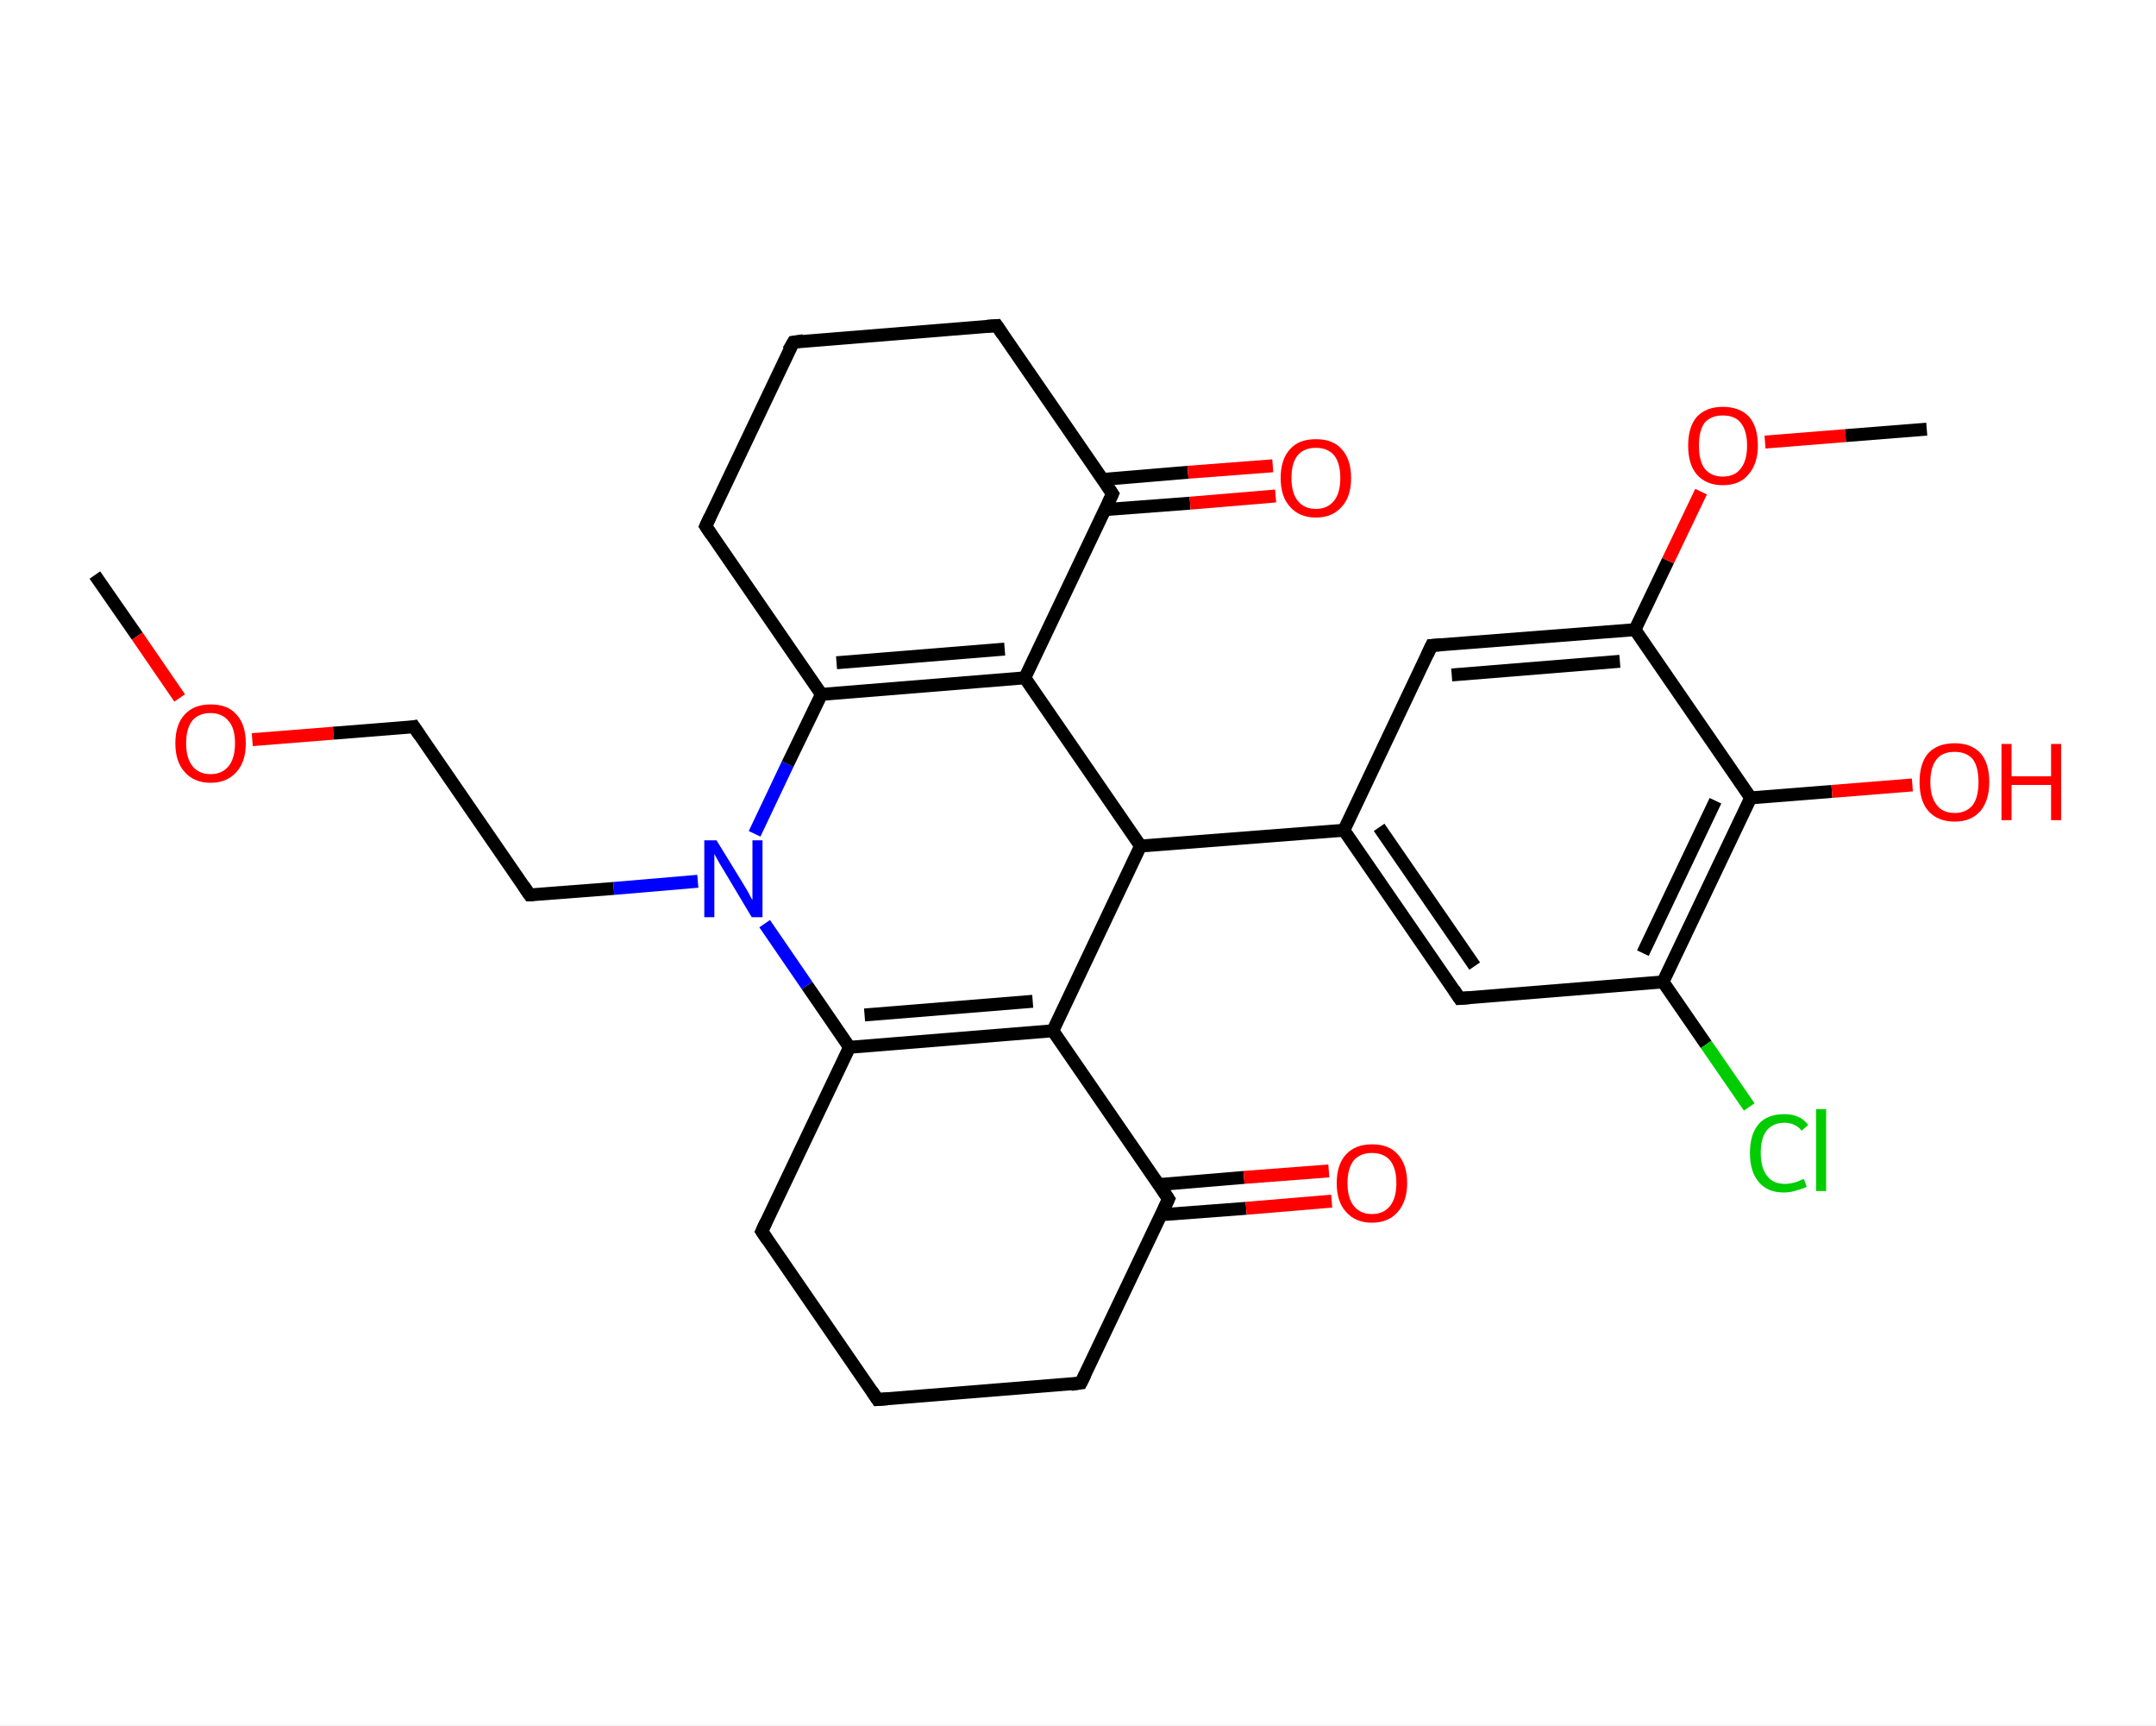
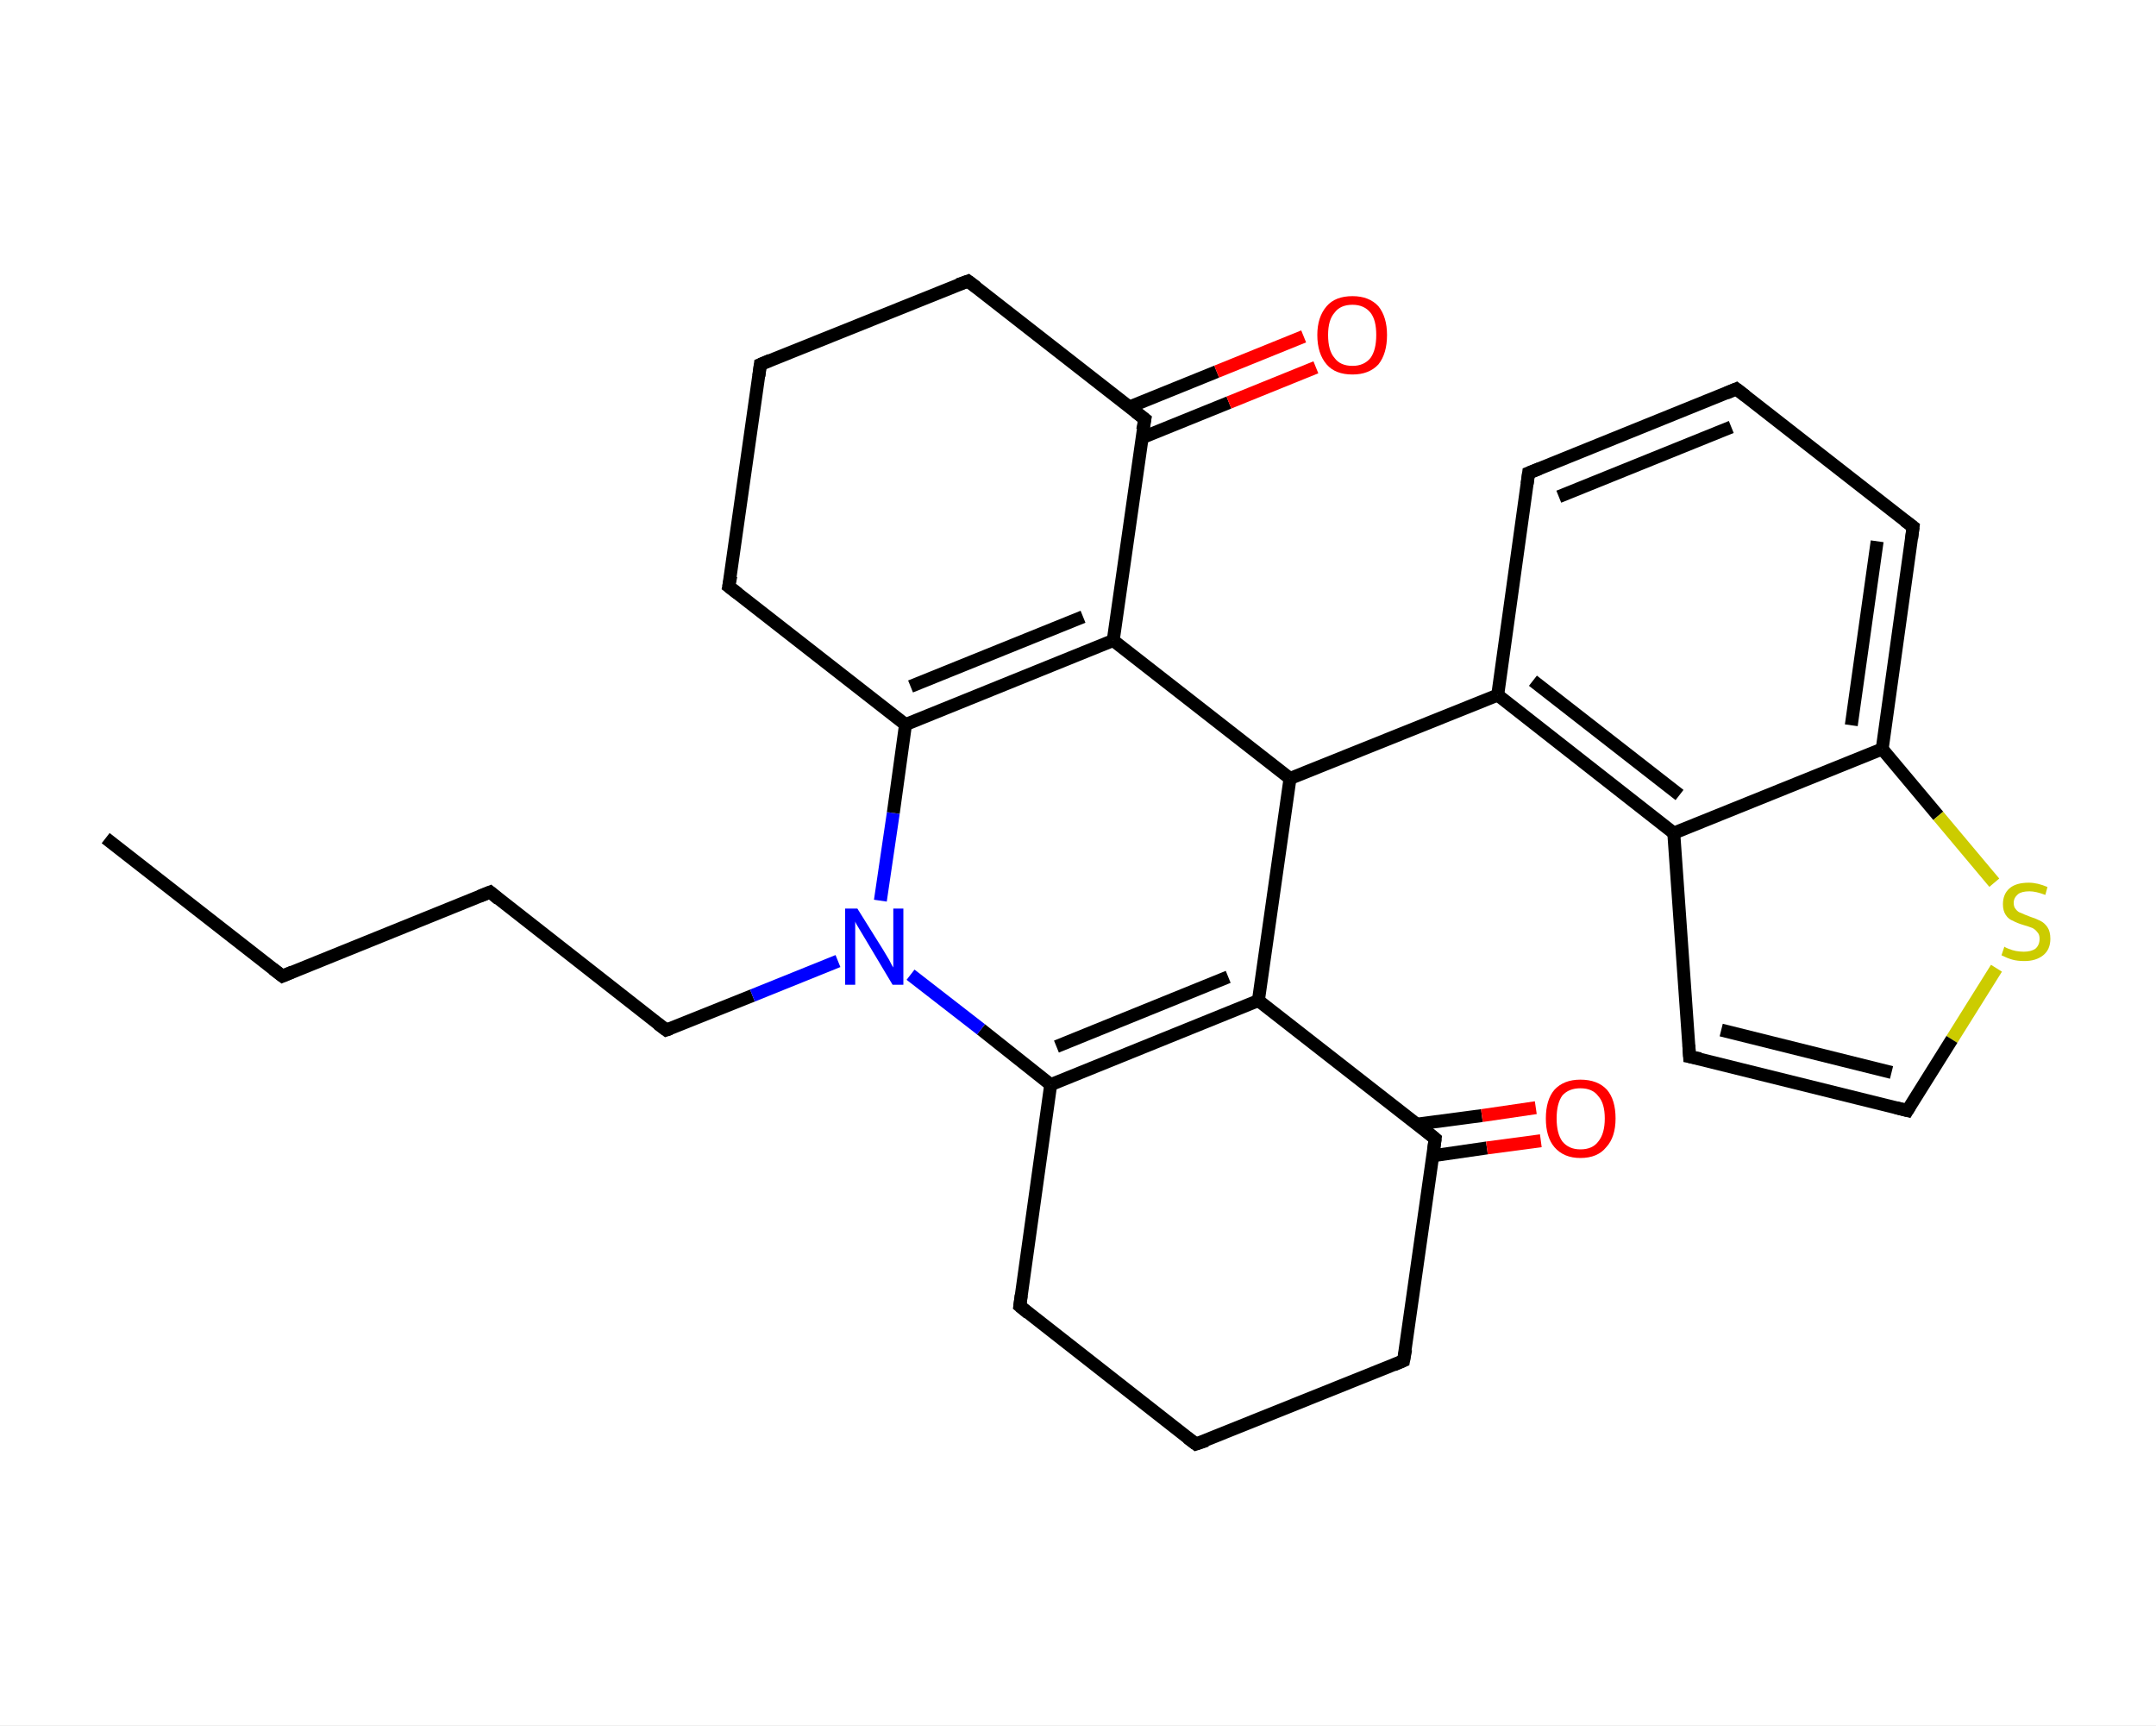
<svg xmlns="http://www.w3.org/2000/svg" version="1.1" baseProfile="full" xml:space="preserve" viewBox="0 0 300 240" width="300" height="240" preserveAspectRatio="xMidYMid meet">
  <rect style="opacity:1.0;fill:#FFFFFF;stroke:none" width="300.0" height="240.0" x="0.0" y="0.0"> </rect>
-   <path class="bond-0 atom-0 atom-1" d="M 13.2,80.0 L 19.1,88.5" style="fill:none;fill-rule:evenodd;stroke:#000000;stroke-width:1.8px;stroke-linecap:butt;stroke-linejoin:miter;stroke-opacity:1" />
-   <path class="bond-0 atom-0 atom-1" d="M 19.1,88.5 L 25.0,97.1" style="fill:none;fill-rule:evenodd;stroke:#FF0000;stroke-width:1.8px;stroke-linecap:butt;stroke-linejoin:miter;stroke-opacity:1" />
-   <path class="bond-1 atom-1 atom-2" d="M 35.1,102.9 L 46.4,102.0" style="fill:none;fill-rule:evenodd;stroke:#FF0000;stroke-width:1.8px;stroke-linecap:butt;stroke-linejoin:miter;stroke-opacity:1" />
-   <path class="bond-1 atom-1 atom-2" d="M 46.4,102.0 L 57.6,101.1" style="fill:none;fill-rule:evenodd;stroke:#000000;stroke-width:1.8px;stroke-linecap:butt;stroke-linejoin:miter;stroke-opacity:1" />
-   <path class="bond-2 atom-2 atom-3" d="M 57.6,101.1 L 73.7,124.5" style="fill:none;fill-rule:evenodd;stroke:#000000;stroke-width:1.8px;stroke-linecap:butt;stroke-linejoin:miter;stroke-opacity:1" />
-   <path class="bond-3 atom-3 atom-4" d="M 73.7,124.5 L 85.4,123.6" style="fill:none;fill-rule:evenodd;stroke:#000000;stroke-width:1.8px;stroke-linecap:butt;stroke-linejoin:miter;stroke-opacity:1" />
-   <path class="bond-3 atom-3 atom-4" d="M 85.4,123.6 L 97.1,122.6" style="fill:none;fill-rule:evenodd;stroke:#0000FF;stroke-width:1.8px;stroke-linecap:butt;stroke-linejoin:miter;stroke-opacity:1" />
-   <path class="bond-4 atom-4 atom-5" d="M 105.0,116.0 L 109.6,106.3" style="fill:none;fill-rule:evenodd;stroke:#0000FF;stroke-width:1.8px;stroke-linecap:butt;stroke-linejoin:miter;stroke-opacity:1" />
-   <path class="bond-4 atom-4 atom-5" d="M 109.6,106.3 L 114.3,96.6" style="fill:none;fill-rule:evenodd;stroke:#000000;stroke-width:1.8px;stroke-linecap:butt;stroke-linejoin:miter;stroke-opacity:1" />
-   <path class="bond-5 atom-5 atom-6" d="M 114.3,96.6 L 142.6,94.3" style="fill:none;fill-rule:evenodd;stroke:#000000;stroke-width:1.8px;stroke-linecap:butt;stroke-linejoin:miter;stroke-opacity:1" />
-   <path class="bond-5 atom-5 atom-6" d="M 116.4,92.2 L 139.8,90.3" style="fill:none;fill-rule:evenodd;stroke:#000000;stroke-width:1.8px;stroke-linecap:butt;stroke-linejoin:miter;stroke-opacity:1" />
-   <path class="bond-6 atom-6 atom-7" d="M 142.6,94.3 L 154.8,68.7" style="fill:none;fill-rule:evenodd;stroke:#000000;stroke-width:1.8px;stroke-linecap:butt;stroke-linejoin:miter;stroke-opacity:1" />
-   <path class="bond-7 atom-7 atom-8" d="M 153.7,70.9 L 165.6,70.0" style="fill:none;fill-rule:evenodd;stroke:#000000;stroke-width:1.8px;stroke-linecap:butt;stroke-linejoin:miter;stroke-opacity:1" />
-   <path class="bond-7 atom-7 atom-8" d="M 165.6,70.0 L 177.5,69.0" style="fill:none;fill-rule:evenodd;stroke:#FF0000;stroke-width:1.8px;stroke-linecap:butt;stroke-linejoin:miter;stroke-opacity:1" />
-   <path class="bond-7 atom-7 atom-8" d="M 153.4,66.7 L 165.3,65.7" style="fill:none;fill-rule:evenodd;stroke:#000000;stroke-width:1.8px;stroke-linecap:butt;stroke-linejoin:miter;stroke-opacity:1" />
-   <path class="bond-7 atom-7 atom-8" d="M 165.3,65.7 L 177.1,64.8" style="fill:none;fill-rule:evenodd;stroke:#FF0000;stroke-width:1.8px;stroke-linecap:butt;stroke-linejoin:miter;stroke-opacity:1" />
-   <path class="bond-8 atom-7 atom-9" d="M 154.8,68.7 L 138.7,45.3" style="fill:none;fill-rule:evenodd;stroke:#000000;stroke-width:1.8px;stroke-linecap:butt;stroke-linejoin:miter;stroke-opacity:1" />
-   <path class="bond-9 atom-9 atom-10" d="M 138.7,45.3 L 110.4,47.6" style="fill:none;fill-rule:evenodd;stroke:#000000;stroke-width:1.8px;stroke-linecap:butt;stroke-linejoin:miter;stroke-opacity:1" />
-   <path class="bond-10 atom-10 atom-11" d="M 110.4,47.6 L 98.2,73.2" style="fill:none;fill-rule:evenodd;stroke:#000000;stroke-width:1.8px;stroke-linecap:butt;stroke-linejoin:miter;stroke-opacity:1" />
-   <path class="bond-11 atom-6 atom-12" d="M 142.6,94.3 L 158.7,117.7" style="fill:none;fill-rule:evenodd;stroke:#000000;stroke-width:1.8px;stroke-linecap:butt;stroke-linejoin:miter;stroke-opacity:1" />
-   <path class="bond-12 atom-12 atom-13" d="M 158.7,117.7 L 187.0,115.5" style="fill:none;fill-rule:evenodd;stroke:#000000;stroke-width:1.8px;stroke-linecap:butt;stroke-linejoin:miter;stroke-opacity:1" />
-   <path class="bond-13 atom-13 atom-14" d="M 187.0,115.5 L 203.1,138.9" style="fill:none;fill-rule:evenodd;stroke:#000000;stroke-width:1.8px;stroke-linecap:butt;stroke-linejoin:miter;stroke-opacity:1" />
-   <path class="bond-13 atom-13 atom-14" d="M 191.9,115.1 L 205.2,134.4" style="fill:none;fill-rule:evenodd;stroke:#000000;stroke-width:1.8px;stroke-linecap:butt;stroke-linejoin:miter;stroke-opacity:1" />
-   <path class="bond-14 atom-14 atom-15" d="M 203.1,138.9 L 231.4,136.6" style="fill:none;fill-rule:evenodd;stroke:#000000;stroke-width:1.8px;stroke-linecap:butt;stroke-linejoin:miter;stroke-opacity:1" />
-   <path class="bond-15 atom-15 atom-16" d="M 231.4,136.6 L 237.4,145.3" style="fill:none;fill-rule:evenodd;stroke:#000000;stroke-width:1.8px;stroke-linecap:butt;stroke-linejoin:miter;stroke-opacity:1" />
-   <path class="bond-15 atom-15 atom-16" d="M 237.4,145.3 L 243.4,154.0" style="fill:none;fill-rule:evenodd;stroke:#00CC00;stroke-width:1.8px;stroke-linecap:butt;stroke-linejoin:miter;stroke-opacity:1" />
-   <path class="bond-16 atom-15 atom-17" d="M 231.4,136.6 L 243.6,111.0" style="fill:none;fill-rule:evenodd;stroke:#000000;stroke-width:1.8px;stroke-linecap:butt;stroke-linejoin:miter;stroke-opacity:1" />
-   <path class="bond-16 atom-15 atom-17" d="M 228.6,132.6 L 238.7,111.4" style="fill:none;fill-rule:evenodd;stroke:#000000;stroke-width:1.8px;stroke-linecap:butt;stroke-linejoin:miter;stroke-opacity:1" />
-   <path class="bond-17 atom-17 atom-18" d="M 243.6,111.0 L 254.9,110.1" style="fill:none;fill-rule:evenodd;stroke:#000000;stroke-width:1.8px;stroke-linecap:butt;stroke-linejoin:miter;stroke-opacity:1" />
-   <path class="bond-17 atom-17 atom-18" d="M 254.9,110.1 L 266.1,109.2" style="fill:none;fill-rule:evenodd;stroke:#FF0000;stroke-width:1.8px;stroke-linecap:butt;stroke-linejoin:miter;stroke-opacity:1" />
-   <path class="bond-18 atom-17 atom-19" d="M 243.6,111.0 L 227.5,87.6" style="fill:none;fill-rule:evenodd;stroke:#000000;stroke-width:1.8px;stroke-linecap:butt;stroke-linejoin:miter;stroke-opacity:1" />
-   <path class="bond-19 atom-19 atom-20" d="M 227.5,87.6 L 232.1,78.0" style="fill:none;fill-rule:evenodd;stroke:#000000;stroke-width:1.8px;stroke-linecap:butt;stroke-linejoin:miter;stroke-opacity:1" />
-   <path class="bond-19 atom-19 atom-20" d="M 232.1,78.0 L 236.7,68.4" style="fill:none;fill-rule:evenodd;stroke:#FF0000;stroke-width:1.8px;stroke-linecap:butt;stroke-linejoin:miter;stroke-opacity:1" />
-   <path class="bond-20 atom-20 atom-21" d="M 245.6,61.5 L 256.8,60.6" style="fill:none;fill-rule:evenodd;stroke:#FF0000;stroke-width:1.8px;stroke-linecap:butt;stroke-linejoin:miter;stroke-opacity:1" />
-   <path class="bond-20 atom-20 atom-21" d="M 256.8,60.6 L 268.1,59.7" style="fill:none;fill-rule:evenodd;stroke:#000000;stroke-width:1.8px;stroke-linecap:butt;stroke-linejoin:miter;stroke-opacity:1" />
-   <path class="bond-21 atom-19 atom-22" d="M 227.5,87.6 L 199.2,89.8" style="fill:none;fill-rule:evenodd;stroke:#000000;stroke-width:1.8px;stroke-linecap:butt;stroke-linejoin:miter;stroke-opacity:1" />
-   <path class="bond-21 atom-19 atom-22" d="M 225.4,92.0 L 202.0,93.9" style="fill:none;fill-rule:evenodd;stroke:#000000;stroke-width:1.8px;stroke-linecap:butt;stroke-linejoin:miter;stroke-opacity:1" />
-   <path class="bond-22 atom-12 atom-23" d="M 158.7,117.7 L 146.5,143.4" style="fill:none;fill-rule:evenodd;stroke:#000000;stroke-width:1.8px;stroke-linecap:butt;stroke-linejoin:miter;stroke-opacity:1" />
-   <path class="bond-23 atom-23 atom-24" d="M 146.5,143.4 L 118.2,145.7" style="fill:none;fill-rule:evenodd;stroke:#000000;stroke-width:1.8px;stroke-linecap:butt;stroke-linejoin:miter;stroke-opacity:1" />
-   <path class="bond-23 atom-23 atom-24" d="M 143.7,139.3 L 120.3,141.2" style="fill:none;fill-rule:evenodd;stroke:#000000;stroke-width:1.8px;stroke-linecap:butt;stroke-linejoin:miter;stroke-opacity:1" />
-   <path class="bond-24 atom-24 atom-25" d="M 118.2,145.7 L 106.0,171.3" style="fill:none;fill-rule:evenodd;stroke:#000000;stroke-width:1.8px;stroke-linecap:butt;stroke-linejoin:miter;stroke-opacity:1" />
-   <path class="bond-25 atom-25 atom-26" d="M 106.0,171.3 L 122.1,194.7" style="fill:none;fill-rule:evenodd;stroke:#000000;stroke-width:1.8px;stroke-linecap:butt;stroke-linejoin:miter;stroke-opacity:1" />
-   <path class="bond-26 atom-26 atom-27" d="M 122.1,194.7 L 150.4,192.4" style="fill:none;fill-rule:evenodd;stroke:#000000;stroke-width:1.8px;stroke-linecap:butt;stroke-linejoin:miter;stroke-opacity:1" />
-   <path class="bond-27 atom-27 atom-28" d="M 150.4,192.4 L 162.6,166.8" style="fill:none;fill-rule:evenodd;stroke:#000000;stroke-width:1.8px;stroke-linecap:butt;stroke-linejoin:miter;stroke-opacity:1" />
-   <path class="bond-28 atom-28 atom-29" d="M 161.5,169.0 L 173.4,168.1" style="fill:none;fill-rule:evenodd;stroke:#000000;stroke-width:1.8px;stroke-linecap:butt;stroke-linejoin:miter;stroke-opacity:1" />
-   <path class="bond-28 atom-28 atom-29" d="M 173.4,168.1 L 185.3,167.1" style="fill:none;fill-rule:evenodd;stroke:#FF0000;stroke-width:1.8px;stroke-linecap:butt;stroke-linejoin:miter;stroke-opacity:1" />
-   <path class="bond-28 atom-28 atom-29" d="M 161.2,164.8 L 173.1,163.8" style="fill:none;fill-rule:evenodd;stroke:#000000;stroke-width:1.8px;stroke-linecap:butt;stroke-linejoin:miter;stroke-opacity:1" />
-   <path class="bond-28 atom-28 atom-29" d="M 173.1,163.8 L 184.9,162.9" style="fill:none;fill-rule:evenodd;stroke:#FF0000;stroke-width:1.8px;stroke-linecap:butt;stroke-linejoin:miter;stroke-opacity:1" />
-   <path class="bond-29 atom-24 atom-4" d="M 118.2,145.7 L 112.3,137.1" style="fill:none;fill-rule:evenodd;stroke:#000000;stroke-width:1.8px;stroke-linecap:butt;stroke-linejoin:miter;stroke-opacity:1" />
-   <path class="bond-29 atom-24 atom-4" d="M 112.3,137.1 L 106.4,128.5" style="fill:none;fill-rule:evenodd;stroke:#0000FF;stroke-width:1.8px;stroke-linecap:butt;stroke-linejoin:miter;stroke-opacity:1" />
-   <path class="bond-30 atom-11 atom-5" d="M 98.2,73.2 L 114.3,96.6" style="fill:none;fill-rule:evenodd;stroke:#000000;stroke-width:1.8px;stroke-linecap:butt;stroke-linejoin:miter;stroke-opacity:1" />
-   <path class="bond-31 atom-22 atom-13" d="M 199.2,89.8 L 187.0,115.5" style="fill:none;fill-rule:evenodd;stroke:#000000;stroke-width:1.8px;stroke-linecap:butt;stroke-linejoin:miter;stroke-opacity:1" />
-   <path class="bond-32 atom-28 atom-23" d="M 162.6,166.8 L 146.5,143.4" style="fill:none;fill-rule:evenodd;stroke:#000000;stroke-width:1.8px;stroke-linecap:butt;stroke-linejoin:miter;stroke-opacity:1" />
-   <path d="M 57.1,101.2 L 57.6,101.1 L 58.4,102.3" style="fill:none;stroke:#000000;stroke-width:1.8px;stroke-linecap:butt;stroke-linejoin:miter;stroke-miterlimit:10;stroke-opacity:1;" />
-   <path d="M 72.9,123.3 L 73.7,124.5 L 74.3,124.5" style="fill:none;stroke:#000000;stroke-width:1.8px;stroke-linecap:butt;stroke-linejoin:miter;stroke-miterlimit:10;stroke-opacity:1;" />
-   <path d="M 154.2,70.0 L 154.8,68.7 L 154.0,67.5" style="fill:none;stroke:#000000;stroke-width:1.8px;stroke-linecap:butt;stroke-linejoin:miter;stroke-miterlimit:10;stroke-opacity:1;" />
-   <path d="M 139.5,46.5 L 138.7,45.3 L 137.3,45.4" style="fill:none;stroke:#000000;stroke-width:1.8px;stroke-linecap:butt;stroke-linejoin:miter;stroke-miterlimit:10;stroke-opacity:1;" />
-   <path d="M 111.8,47.4 L 110.4,47.6 L 109.7,48.8" style="fill:none;stroke:#000000;stroke-width:1.8px;stroke-linecap:butt;stroke-linejoin:miter;stroke-miterlimit:10;stroke-opacity:1;" />
-   <path d="M 98.8,71.9 L 98.2,73.2 L 99.0,74.4" style="fill:none;stroke:#000000;stroke-width:1.8px;stroke-linecap:butt;stroke-linejoin:miter;stroke-miterlimit:10;stroke-opacity:1;" />
-   <path d="M 202.3,137.7 L 203.1,138.9 L 204.5,138.8" style="fill:none;stroke:#000000;stroke-width:1.8px;stroke-linecap:butt;stroke-linejoin:miter;stroke-miterlimit:10;stroke-opacity:1;" />
-   <path d="M 200.6,89.7 L 199.2,89.8 L 198.6,91.1" style="fill:none;stroke:#000000;stroke-width:1.8px;stroke-linecap:butt;stroke-linejoin:miter;stroke-miterlimit:10;stroke-opacity:1;" />
-   <path d="M 106.6,170.0 L 106.0,171.3 L 106.8,172.5" style="fill:none;stroke:#000000;stroke-width:1.8px;stroke-linecap:butt;stroke-linejoin:miter;stroke-miterlimit:10;stroke-opacity:1;" />
-   <path d="M 121.3,193.5 L 122.1,194.7 L 123.5,194.6" style="fill:none;stroke:#000000;stroke-width:1.8px;stroke-linecap:butt;stroke-linejoin:miter;stroke-miterlimit:10;stroke-opacity:1;" />
-   <path d="M 149.0,192.6 L 150.4,192.4 L 151.0,191.2" style="fill:none;stroke:#000000;stroke-width:1.8px;stroke-linecap:butt;stroke-linejoin:miter;stroke-miterlimit:10;stroke-opacity:1;" />
-   <path d="M 162.0,168.1 L 162.6,166.8 L 161.8,165.6" style="fill:none;stroke:#000000;stroke-width:1.8px;stroke-linecap:butt;stroke-linejoin:miter;stroke-miterlimit:10;stroke-opacity:1;" />
-   <path class="atom-1" d="M 24.4 103.4 Q 24.4 100.8, 25.7 99.4 Q 27.0 98.0, 29.3 98.0 Q 31.7 98.0, 32.9 99.4 Q 34.2 100.8, 34.2 103.4 Q 34.2 106.0, 32.9 107.4 Q 31.6 108.9, 29.3 108.9 Q 27.0 108.9, 25.7 107.4 Q 24.4 106.0, 24.4 103.4 M 29.3 107.7 Q 30.9 107.7, 31.8 106.6 Q 32.7 105.5, 32.7 103.4 Q 32.7 101.3, 31.8 100.3 Q 30.9 99.2, 29.3 99.2 Q 27.7 99.2, 26.8 100.2 Q 25.9 101.3, 25.9 103.4 Q 25.9 105.5, 26.8 106.6 Q 27.7 107.7, 29.3 107.7 " fill="#FF0000" />
-   <path class="atom-4" d="M 99.7 116.9 L 103.2 122.6 Q 103.5 123.1, 104.1 124.1 Q 104.6 125.1, 104.7 125.2 L 104.7 116.9 L 106.1 116.9 L 106.1 127.6 L 104.6 127.6 L 100.9 121.4 Q 100.5 120.7, 100.0 119.9 Q 99.5 119.0, 99.4 118.8 L 99.4 127.6 L 98.0 127.6 L 98.0 116.9 L 99.7 116.9 " fill="#0000FF" />
-   <path class="atom-8" d="M 178.2 66.5 Q 178.2 63.9, 179.5 62.5 Q 180.7 61.1, 183.1 61.1 Q 185.5 61.1, 186.7 62.5 Q 188.0 63.9, 188.0 66.5 Q 188.0 69.1, 186.7 70.5 Q 185.4 72.0, 183.1 72.0 Q 180.8 72.0, 179.5 70.5 Q 178.2 69.1, 178.2 66.5 M 183.1 70.8 Q 184.7 70.8, 185.6 69.7 Q 186.5 68.6, 186.5 66.5 Q 186.5 64.4, 185.6 63.3 Q 184.7 62.3, 183.1 62.3 Q 181.5 62.3, 180.6 63.3 Q 179.7 64.4, 179.7 66.5 Q 179.7 68.6, 180.6 69.7 Q 181.5 70.8, 183.1 70.8 " fill="#FF0000" />
-   <path class="atom-16" d="M 243.5 160.4 Q 243.5 157.8, 244.7 156.4 Q 245.9 155.0, 248.3 155.0 Q 250.5 155.0, 251.6 156.5 L 250.7 157.3 Q 249.8 156.2, 248.3 156.2 Q 246.7 156.2, 245.8 157.3 Q 245.0 158.4, 245.0 160.4 Q 245.0 162.5, 245.9 163.6 Q 246.7 164.7, 248.4 164.7 Q 249.6 164.7, 251.0 164.0 L 251.4 165.1 Q 250.8 165.4, 250.0 165.6 Q 249.2 165.9, 248.2 165.9 Q 245.9 165.9, 244.7 164.4 Q 243.5 163.0, 243.5 160.4 " fill="#00CC00" />
-   <path class="atom-16" d="M 252.7 154.3 L 254.1 154.3 L 254.1 165.7 L 252.7 165.7 L 252.7 154.3 " fill="#00CC00" />
-   <path class="atom-18" d="M 267.1 108.8 Q 267.1 106.2, 268.3 104.8 Q 269.6 103.4, 272.0 103.4 Q 274.3 103.4, 275.6 104.8 Q 276.8 106.2, 276.8 108.8 Q 276.8 111.3, 275.6 112.8 Q 274.3 114.3, 272.0 114.3 Q 269.6 114.3, 268.3 112.8 Q 267.1 111.4, 267.1 108.8 M 272.0 113.1 Q 273.6 113.1, 274.5 112.0 Q 275.3 110.9, 275.3 108.8 Q 275.3 106.7, 274.5 105.6 Q 273.6 104.6, 272.0 104.6 Q 270.3 104.6, 269.5 105.6 Q 268.6 106.7, 268.6 108.8 Q 268.6 110.9, 269.5 112.0 Q 270.3 113.1, 272.0 113.1 " fill="#FF0000" />
-   <path class="atom-18" d="M 278.5 103.5 L 279.9 103.5 L 279.9 108.0 L 285.4 108.0 L 285.4 103.5 L 286.8 103.5 L 286.8 114.1 L 285.4 114.1 L 285.4 109.2 L 279.9 109.2 L 279.9 114.1 L 278.5 114.1 L 278.5 103.5 " fill="#FF0000" />
-   <path class="atom-20" d="M 234.9 62.0 Q 234.9 59.4, 236.1 58.0 Q 237.4 56.6, 239.7 56.6 Q 242.1 56.6, 243.4 58.0 Q 244.6 59.4, 244.6 62.0 Q 244.6 64.5, 243.3 66.0 Q 242.1 67.5, 239.7 67.5 Q 237.4 67.5, 236.1 66.0 Q 234.9 64.6, 234.9 62.0 M 239.7 66.3 Q 241.4 66.3, 242.2 65.2 Q 243.1 64.1, 243.1 62.0 Q 243.1 59.9, 242.2 58.8 Q 241.4 57.8, 239.7 57.8 Q 238.1 57.8, 237.2 58.8 Q 236.4 59.9, 236.4 62.0 Q 236.4 64.1, 237.2 65.2 Q 238.1 66.3, 239.7 66.3 " fill="#FF0000" />
-   <path class="atom-29" d="M 186.0 164.6 Q 186.0 162.0, 187.3 160.6 Q 188.6 159.2, 190.9 159.2 Q 193.3 159.2, 194.5 160.6 Q 195.8 162.0, 195.8 164.6 Q 195.8 167.1, 194.5 168.6 Q 193.2 170.1, 190.9 170.1 Q 188.6 170.1, 187.3 168.6 Q 186.0 167.2, 186.0 164.6 M 190.9 168.9 Q 192.5 168.9, 193.4 167.8 Q 194.3 166.7, 194.3 164.6 Q 194.3 162.5, 193.4 161.4 Q 192.5 160.4, 190.9 160.4 Q 189.3 160.4, 188.4 161.4 Q 187.5 162.5, 187.5 164.6 Q 187.5 166.7, 188.4 167.8 Q 189.3 168.9, 190.9 168.9 " fill="#FF0000" />
+   <path class="bond-0 atom-0 atom-1" d="M 14.7,116.6 L 39.3,135.8" style="fill:none;fill-rule:evenodd;stroke:#000000;stroke-width:1.8px;stroke-linecap:butt;stroke-linejoin:miter;stroke-opacity:1" />
+   <path class="bond-1 atom-1 atom-2" d="M 39.3,135.8 L 68.2,124.1" style="fill:none;fill-rule:evenodd;stroke:#000000;stroke-width:1.8px;stroke-linecap:butt;stroke-linejoin:miter;stroke-opacity:1" />
+   <path class="bond-2 atom-2 atom-3" d="M 68.2,124.1 L 92.7,143.3" style="fill:none;fill-rule:evenodd;stroke:#000000;stroke-width:1.8px;stroke-linecap:butt;stroke-linejoin:miter;stroke-opacity:1" />
+   <path class="bond-3 atom-3 atom-4" d="M 92.7,143.3 L 104.7,138.5" style="fill:none;fill-rule:evenodd;stroke:#000000;stroke-width:1.8px;stroke-linecap:butt;stroke-linejoin:miter;stroke-opacity:1" />
+   <path class="bond-3 atom-3 atom-4" d="M 104.7,138.5 L 116.6,133.7" style="fill:none;fill-rule:evenodd;stroke:#0000FF;stroke-width:1.8px;stroke-linecap:butt;stroke-linejoin:miter;stroke-opacity:1" />
+   <path class="bond-4 atom-4 atom-5" d="M 122.5,125.3 L 124.3,113.1" style="fill:none;fill-rule:evenodd;stroke:#0000FF;stroke-width:1.8px;stroke-linecap:butt;stroke-linejoin:miter;stroke-opacity:1" />
+   <path class="bond-4 atom-4 atom-5" d="M 124.3,113.1 L 126.0,100.8" style="fill:none;fill-rule:evenodd;stroke:#000000;stroke-width:1.8px;stroke-linecap:butt;stroke-linejoin:miter;stroke-opacity:1" />
+   <path class="bond-5 atom-5 atom-6" d="M 126.0,100.8 L 154.9,89.1" style="fill:none;fill-rule:evenodd;stroke:#000000;stroke-width:1.8px;stroke-linecap:butt;stroke-linejoin:miter;stroke-opacity:1" />
+   <path class="bond-5 atom-5 atom-6" d="M 126.7,95.5 L 150.7,85.8" style="fill:none;fill-rule:evenodd;stroke:#000000;stroke-width:1.8px;stroke-linecap:butt;stroke-linejoin:miter;stroke-opacity:1" />
+   <path class="bond-6 atom-6 atom-7" d="M 154.9,89.1 L 159.3,58.3" style="fill:none;fill-rule:evenodd;stroke:#000000;stroke-width:1.8px;stroke-linecap:butt;stroke-linejoin:miter;stroke-opacity:1" />
+   <path class="bond-7 atom-7 atom-8" d="M 158.9,60.9 L 171.0,56.0" style="fill:none;fill-rule:evenodd;stroke:#000000;stroke-width:1.8px;stroke-linecap:butt;stroke-linejoin:miter;stroke-opacity:1" />
+   <path class="bond-7 atom-7 atom-8" d="M 171.0,56.0 L 183.1,51.1" style="fill:none;fill-rule:evenodd;stroke:#FF0000;stroke-width:1.8px;stroke-linecap:butt;stroke-linejoin:miter;stroke-opacity:1" />
+   <path class="bond-7 atom-7 atom-8" d="M 157.2,56.6 L 169.3,51.7" style="fill:none;fill-rule:evenodd;stroke:#000000;stroke-width:1.8px;stroke-linecap:butt;stroke-linejoin:miter;stroke-opacity:1" />
+   <path class="bond-7 atom-7 atom-8" d="M 169.3,51.7 L 181.4,46.8" style="fill:none;fill-rule:evenodd;stroke:#FF0000;stroke-width:1.8px;stroke-linecap:butt;stroke-linejoin:miter;stroke-opacity:1" />
+   <path class="bond-8 atom-7 atom-9" d="M 159.3,58.3 L 134.7,39.1" style="fill:none;fill-rule:evenodd;stroke:#000000;stroke-width:1.8px;stroke-linecap:butt;stroke-linejoin:miter;stroke-opacity:1" />
+   <path class="bond-9 atom-9 atom-10" d="M 134.7,39.1 L 105.8,50.7" style="fill:none;fill-rule:evenodd;stroke:#000000;stroke-width:1.8px;stroke-linecap:butt;stroke-linejoin:miter;stroke-opacity:1" />
+   <path class="bond-10 atom-10 atom-11" d="M 105.8,50.7 L 101.4,81.6" style="fill:none;fill-rule:evenodd;stroke:#000000;stroke-width:1.8px;stroke-linecap:butt;stroke-linejoin:miter;stroke-opacity:1" />
+   <path class="bond-11 atom-6 atom-12" d="M 154.9,89.1 L 179.5,108.3" style="fill:none;fill-rule:evenodd;stroke:#000000;stroke-width:1.8px;stroke-linecap:butt;stroke-linejoin:miter;stroke-opacity:1" />
+   <path class="bond-12 atom-12 atom-13" d="M 179.5,108.3 L 208.4,96.7" style="fill:none;fill-rule:evenodd;stroke:#000000;stroke-width:1.8px;stroke-linecap:butt;stroke-linejoin:miter;stroke-opacity:1" />
+   <path class="bond-13 atom-13 atom-14" d="M 208.4,96.7 L 212.7,65.8" style="fill:none;fill-rule:evenodd;stroke:#000000;stroke-width:1.8px;stroke-linecap:butt;stroke-linejoin:miter;stroke-opacity:1" />
+   <path class="bond-14 atom-14 atom-15" d="M 212.7,65.8 L 241.6,54.1" style="fill:none;fill-rule:evenodd;stroke:#000000;stroke-width:1.8px;stroke-linecap:butt;stroke-linejoin:miter;stroke-opacity:1" />
+   <path class="bond-14 atom-14 atom-15" d="M 216.9,69.1 L 240.9,59.4" style="fill:none;fill-rule:evenodd;stroke:#000000;stroke-width:1.8px;stroke-linecap:butt;stroke-linejoin:miter;stroke-opacity:1" />
+   <path class="bond-15 atom-15 atom-16" d="M 241.6,54.1 L 266.2,73.3" style="fill:none;fill-rule:evenodd;stroke:#000000;stroke-width:1.8px;stroke-linecap:butt;stroke-linejoin:miter;stroke-opacity:1" />
+   <path class="bond-16 atom-16 atom-17" d="M 266.2,73.3 L 261.9,104.2" style="fill:none;fill-rule:evenodd;stroke:#000000;stroke-width:1.8px;stroke-linecap:butt;stroke-linejoin:miter;stroke-opacity:1" />
+   <path class="bond-16 atom-16 atom-17" d="M 261.2,75.3 L 257.6,100.9" style="fill:none;fill-rule:evenodd;stroke:#000000;stroke-width:1.8px;stroke-linecap:butt;stroke-linejoin:miter;stroke-opacity:1" />
+   <path class="bond-17 atom-17 atom-18" d="M 261.9,104.2 L 269.7,113.5" style="fill:none;fill-rule:evenodd;stroke:#000000;stroke-width:1.8px;stroke-linecap:butt;stroke-linejoin:miter;stroke-opacity:1" />
+   <path class="bond-17 atom-17 atom-18" d="M 269.7,113.5 L 277.5,122.8" style="fill:none;fill-rule:evenodd;stroke:#CCCC00;stroke-width:1.8px;stroke-linecap:butt;stroke-linejoin:miter;stroke-opacity:1" />
+   <path class="bond-18 atom-18 atom-19" d="M 277.8,134.7 L 271.6,144.6" style="fill:none;fill-rule:evenodd;stroke:#CCCC00;stroke-width:1.8px;stroke-linecap:butt;stroke-linejoin:miter;stroke-opacity:1" />
+   <path class="bond-18 atom-18 atom-19" d="M 271.6,144.6 L 265.4,154.5" style="fill:none;fill-rule:evenodd;stroke:#000000;stroke-width:1.8px;stroke-linecap:butt;stroke-linejoin:miter;stroke-opacity:1" />
+   <path class="bond-19 atom-19 atom-20" d="M 265.4,154.5 L 235.1,147.0" style="fill:none;fill-rule:evenodd;stroke:#000000;stroke-width:1.8px;stroke-linecap:butt;stroke-linejoin:miter;stroke-opacity:1" />
+   <path class="bond-19 atom-19 atom-20" d="M 263.2,149.2 L 239.5,143.3" style="fill:none;fill-rule:evenodd;stroke:#000000;stroke-width:1.8px;stroke-linecap:butt;stroke-linejoin:miter;stroke-opacity:1" />
+   <path class="bond-20 atom-20 atom-21" d="M 235.1,147.0 L 232.9,115.9" style="fill:none;fill-rule:evenodd;stroke:#000000;stroke-width:1.8px;stroke-linecap:butt;stroke-linejoin:miter;stroke-opacity:1" />
+   <path class="bond-21 atom-12 atom-22" d="M 179.5,108.3 L 175.1,139.2" style="fill:none;fill-rule:evenodd;stroke:#000000;stroke-width:1.8px;stroke-linecap:butt;stroke-linejoin:miter;stroke-opacity:1" />
+   <path class="bond-22 atom-22 atom-23" d="M 175.1,139.2 L 146.2,150.9" style="fill:none;fill-rule:evenodd;stroke:#000000;stroke-width:1.8px;stroke-linecap:butt;stroke-linejoin:miter;stroke-opacity:1" />
+   <path class="bond-22 atom-22 atom-23" d="M 170.9,135.9 L 147.0,145.6" style="fill:none;fill-rule:evenodd;stroke:#000000;stroke-width:1.8px;stroke-linecap:butt;stroke-linejoin:miter;stroke-opacity:1" />
+   <path class="bond-23 atom-23 atom-24" d="M 146.2,150.9 L 141.9,181.7" style="fill:none;fill-rule:evenodd;stroke:#000000;stroke-width:1.8px;stroke-linecap:butt;stroke-linejoin:miter;stroke-opacity:1" />
+   <path class="bond-24 atom-24 atom-25" d="M 141.9,181.7 L 166.4,200.9" style="fill:none;fill-rule:evenodd;stroke:#000000;stroke-width:1.8px;stroke-linecap:butt;stroke-linejoin:miter;stroke-opacity:1" />
+   <path class="bond-25 atom-25 atom-26" d="M 166.4,200.9 L 195.3,189.3" style="fill:none;fill-rule:evenodd;stroke:#000000;stroke-width:1.8px;stroke-linecap:butt;stroke-linejoin:miter;stroke-opacity:1" />
+   <path class="bond-26 atom-26 atom-27" d="M 195.3,189.3 L 199.7,158.4" style="fill:none;fill-rule:evenodd;stroke:#000000;stroke-width:1.8px;stroke-linecap:butt;stroke-linejoin:miter;stroke-opacity:1" />
+   <path class="bond-27 atom-27 atom-28" d="M 199.3,160.8 L 206.9,159.7" style="fill:none;fill-rule:evenodd;stroke:#000000;stroke-width:1.8px;stroke-linecap:butt;stroke-linejoin:miter;stroke-opacity:1" />
+   <path class="bond-27 atom-27 atom-28" d="M 206.9,159.7 L 214.4,158.7" style="fill:none;fill-rule:evenodd;stroke:#FF0000;stroke-width:1.8px;stroke-linecap:butt;stroke-linejoin:miter;stroke-opacity:1" />
+   <path class="bond-27 atom-27 atom-28" d="M 197.1,156.4 L 206.2,155.2" style="fill:none;fill-rule:evenodd;stroke:#000000;stroke-width:1.8px;stroke-linecap:butt;stroke-linejoin:miter;stroke-opacity:1" />
+   <path class="bond-27 atom-27 atom-28" d="M 206.2,155.2 L 213.7,154.1" style="fill:none;fill-rule:evenodd;stroke:#FF0000;stroke-width:1.8px;stroke-linecap:butt;stroke-linejoin:miter;stroke-opacity:1" />
+   <path class="bond-28 atom-23 atom-4" d="M 146.2,150.9 L 136.5,143.2" style="fill:none;fill-rule:evenodd;stroke:#000000;stroke-width:1.8px;stroke-linecap:butt;stroke-linejoin:miter;stroke-opacity:1" />
+   <path class="bond-28 atom-23 atom-4" d="M 136.5,143.2 L 126.7,135.6" style="fill:none;fill-rule:evenodd;stroke:#0000FF;stroke-width:1.8px;stroke-linecap:butt;stroke-linejoin:miter;stroke-opacity:1" />
+   <path class="bond-29 atom-11 atom-5" d="M 101.4,81.6 L 126.0,100.8" style="fill:none;fill-rule:evenodd;stroke:#000000;stroke-width:1.8px;stroke-linecap:butt;stroke-linejoin:miter;stroke-opacity:1" />
+   <path class="bond-30 atom-21 atom-13" d="M 232.9,115.9 L 208.4,96.7" style="fill:none;fill-rule:evenodd;stroke:#000000;stroke-width:1.8px;stroke-linecap:butt;stroke-linejoin:miter;stroke-opacity:1" />
+   <path class="bond-30 atom-21 atom-13" d="M 233.7,110.6 L 213.3,94.7" style="fill:none;fill-rule:evenodd;stroke:#000000;stroke-width:1.8px;stroke-linecap:butt;stroke-linejoin:miter;stroke-opacity:1" />
+   <path class="bond-31 atom-27 atom-22" d="M 199.7,158.4 L 175.1,139.2" style="fill:none;fill-rule:evenodd;stroke:#000000;stroke-width:1.8px;stroke-linecap:butt;stroke-linejoin:miter;stroke-opacity:1" />
+   <path class="bond-32 atom-21 atom-17" d="M 232.9,115.9 L 261.9,104.2" style="fill:none;fill-rule:evenodd;stroke:#000000;stroke-width:1.8px;stroke-linecap:butt;stroke-linejoin:miter;stroke-opacity:1" />
+   <path d="M 38.0,134.8 L 39.3,135.8 L 40.7,135.2" style="fill:none;stroke:#000000;stroke-width:1.8px;stroke-linecap:butt;stroke-linejoin:miter;stroke-miterlimit:10;stroke-opacity:1;" />
+   <path d="M 66.7,124.7 L 68.2,124.1 L 69.4,125.1" style="fill:none;stroke:#000000;stroke-width:1.8px;stroke-linecap:butt;stroke-linejoin:miter;stroke-miterlimit:10;stroke-opacity:1;" />
+   <path d="M 91.5,142.4 L 92.7,143.3 L 93.3,143.1" style="fill:none;stroke:#000000;stroke-width:1.8px;stroke-linecap:butt;stroke-linejoin:miter;stroke-miterlimit:10;stroke-opacity:1;" />
+   <path d="M 159.0,59.8 L 159.3,58.3 L 158.0,57.3" style="fill:none;stroke:#000000;stroke-width:1.8px;stroke-linecap:butt;stroke-linejoin:miter;stroke-miterlimit:10;stroke-opacity:1;" />
+   <path d="M 135.9,40.0 L 134.7,39.1 L 133.3,39.6" style="fill:none;stroke:#000000;stroke-width:1.8px;stroke-linecap:butt;stroke-linejoin:miter;stroke-miterlimit:10;stroke-opacity:1;" />
+   <path d="M 107.2,50.1 L 105.8,50.7 L 105.6,52.3" style="fill:none;stroke:#000000;stroke-width:1.8px;stroke-linecap:butt;stroke-linejoin:miter;stroke-miterlimit:10;stroke-opacity:1;" />
+   <path d="M 101.7,80.1 L 101.4,81.6 L 102.7,82.6" style="fill:none;stroke:#000000;stroke-width:1.8px;stroke-linecap:butt;stroke-linejoin:miter;stroke-miterlimit:10;stroke-opacity:1;" />
+   <path d="M 212.5,67.3 L 212.7,65.8 L 214.2,65.2" style="fill:none;stroke:#000000;stroke-width:1.8px;stroke-linecap:butt;stroke-linejoin:miter;stroke-miterlimit:10;stroke-opacity:1;" />
+   <path d="M 240.2,54.7 L 241.6,54.1 L 242.9,55.1" style="fill:none;stroke:#000000;stroke-width:1.8px;stroke-linecap:butt;stroke-linejoin:miter;stroke-miterlimit:10;stroke-opacity:1;" />
+   <path d="M 265.0,72.4 L 266.2,73.3 L 266.0,74.9" style="fill:none;stroke:#000000;stroke-width:1.8px;stroke-linecap:butt;stroke-linejoin:miter;stroke-miterlimit:10;stroke-opacity:1;" />
+   <path d="M 265.7,154.0 L 265.4,154.5 L 263.8,154.1" style="fill:none;stroke:#000000;stroke-width:1.8px;stroke-linecap:butt;stroke-linejoin:miter;stroke-miterlimit:10;stroke-opacity:1;" />
+   <path d="M 236.6,147.3 L 235.1,147.0 L 235.0,145.4" style="fill:none;stroke:#000000;stroke-width:1.8px;stroke-linecap:butt;stroke-linejoin:miter;stroke-miterlimit:10;stroke-opacity:1;" />
+   <path d="M 142.1,180.2 L 141.9,181.7 L 143.1,182.7" style="fill:none;stroke:#000000;stroke-width:1.8px;stroke-linecap:butt;stroke-linejoin:miter;stroke-miterlimit:10;stroke-opacity:1;" />
+   <path d="M 165.2,200.0 L 166.4,200.9 L 167.9,200.4" style="fill:none;stroke:#000000;stroke-width:1.8px;stroke-linecap:butt;stroke-linejoin:miter;stroke-miterlimit:10;stroke-opacity:1;" />
+   <path d="M 193.9,189.9 L 195.3,189.3 L 195.6,187.7" style="fill:none;stroke:#000000;stroke-width:1.8px;stroke-linecap:butt;stroke-linejoin:miter;stroke-miterlimit:10;stroke-opacity:1;" />
+   <path d="M 199.5,159.9 L 199.7,158.4 L 198.5,157.4" style="fill:none;stroke:#000000;stroke-width:1.8px;stroke-linecap:butt;stroke-linejoin:miter;stroke-miterlimit:10;stroke-opacity:1;" />
+   <path class="atom-4" d="M 119.3 126.4 L 122.8 132.0 Q 123.1 132.5, 123.7 133.5 Q 124.2 134.5, 124.3 134.6 L 124.3 126.4 L 125.7 126.4 L 125.7 137.0 L 124.2 137.0 L 120.5 130.8 Q 120.1 130.1, 119.6 129.3 Q 119.1 128.5, 119.0 128.2 L 119.0 137.0 L 117.6 137.0 L 117.6 126.4 L 119.3 126.4 " fill="#0000FF" />
+   <path class="atom-8" d="M 183.3 46.6 Q 183.3 44.1, 184.6 42.6 Q 185.8 41.2, 188.2 41.2 Q 190.5 41.2, 191.8 42.6 Q 193.0 44.1, 193.0 46.6 Q 193.0 49.2, 191.8 50.7 Q 190.5 52.1, 188.2 52.1 Q 185.8 52.1, 184.6 50.7 Q 183.3 49.2, 183.3 46.6 M 188.2 50.9 Q 189.8 50.9, 190.7 49.8 Q 191.5 48.7, 191.5 46.6 Q 191.5 44.5, 190.7 43.5 Q 189.8 42.4, 188.2 42.4 Q 186.5 42.4, 185.7 43.5 Q 184.8 44.5, 184.8 46.6 Q 184.8 48.8, 185.7 49.8 Q 186.5 50.9, 188.2 50.9 " fill="#FF0000" />
+   <path class="atom-18" d="M 278.9 131.7 Q 279.0 131.8, 279.5 132.0 Q 280.0 132.2, 280.5 132.3 Q 281.1 132.4, 281.6 132.4 Q 282.6 132.4, 283.2 132.0 Q 283.8 131.5, 283.8 130.6 Q 283.8 130.0, 283.5 129.7 Q 283.2 129.3, 282.8 129.1 Q 282.3 128.9, 281.6 128.7 Q 280.6 128.4, 280.1 128.1 Q 279.5 127.9, 279.1 127.3 Q 278.7 126.7, 278.7 125.8 Q 278.7 124.4, 279.6 123.6 Q 280.5 122.8, 282.3 122.8 Q 283.5 122.8, 284.9 123.4 L 284.6 124.5 Q 283.3 124.0, 282.4 124.0 Q 281.3 124.0, 280.8 124.4 Q 280.2 124.9, 280.2 125.6 Q 280.2 126.2, 280.5 126.5 Q 280.8 126.9, 281.2 127.0 Q 281.6 127.2, 282.4 127.5 Q 283.3 127.8, 283.9 128.1 Q 284.5 128.4, 284.9 129.0 Q 285.3 129.6, 285.3 130.6 Q 285.3 132.1, 284.3 132.9 Q 283.3 133.7, 281.7 133.7 Q 280.7 133.7, 280.0 133.5 Q 279.3 133.3, 278.5 132.9 L 278.9 131.7 " fill="#CCCC00" />
+   <path class="atom-28" d="M 215.1 155.6 Q 215.1 153.0, 216.3 151.6 Q 217.6 150.2, 219.9 150.2 Q 222.3 150.2, 223.6 151.6 Q 224.8 153.0, 224.8 155.6 Q 224.8 158.2, 223.5 159.6 Q 222.3 161.1, 219.9 161.1 Q 217.6 161.1, 216.3 159.6 Q 215.1 158.2, 215.1 155.6 M 219.9 159.9 Q 221.6 159.9, 222.4 158.8 Q 223.3 157.7, 223.3 155.6 Q 223.3 153.5, 222.4 152.5 Q 221.6 151.4, 219.9 151.4 Q 218.3 151.4, 217.4 152.4 Q 216.6 153.5, 216.6 155.6 Q 216.6 157.7, 217.4 158.8 Q 218.3 159.9, 219.9 159.9 " fill="#FF0000" />
</svg>
